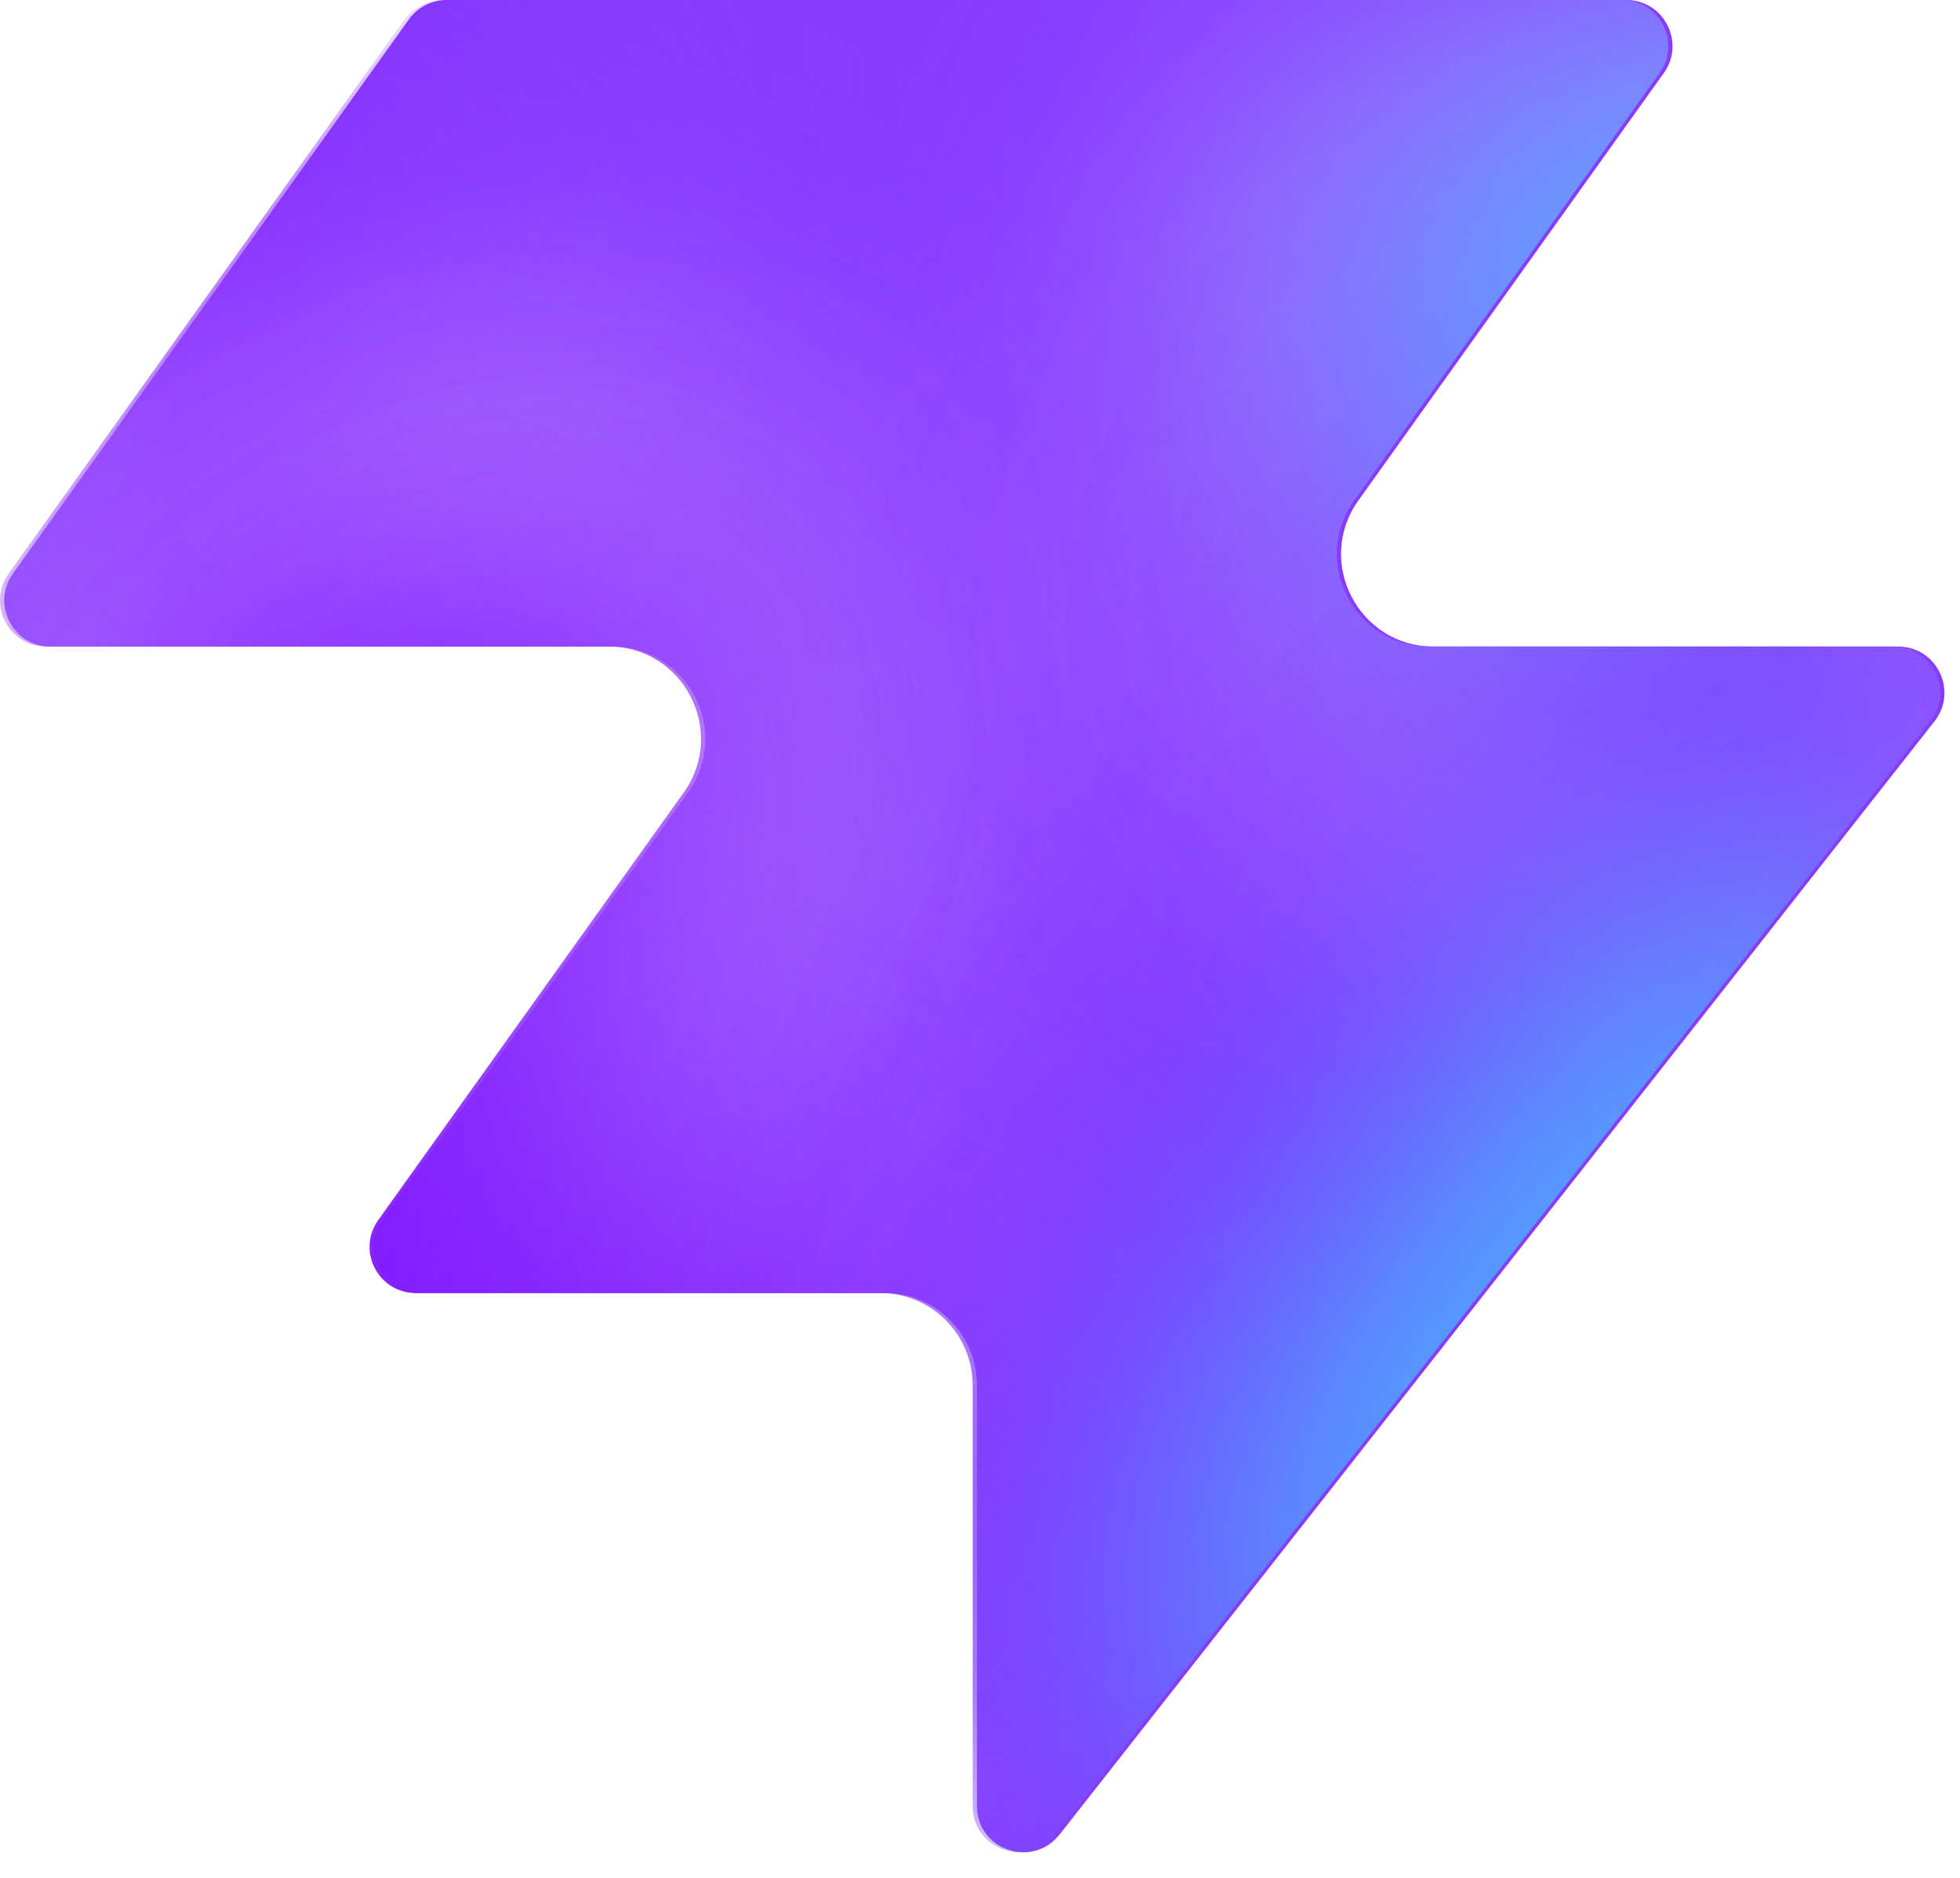
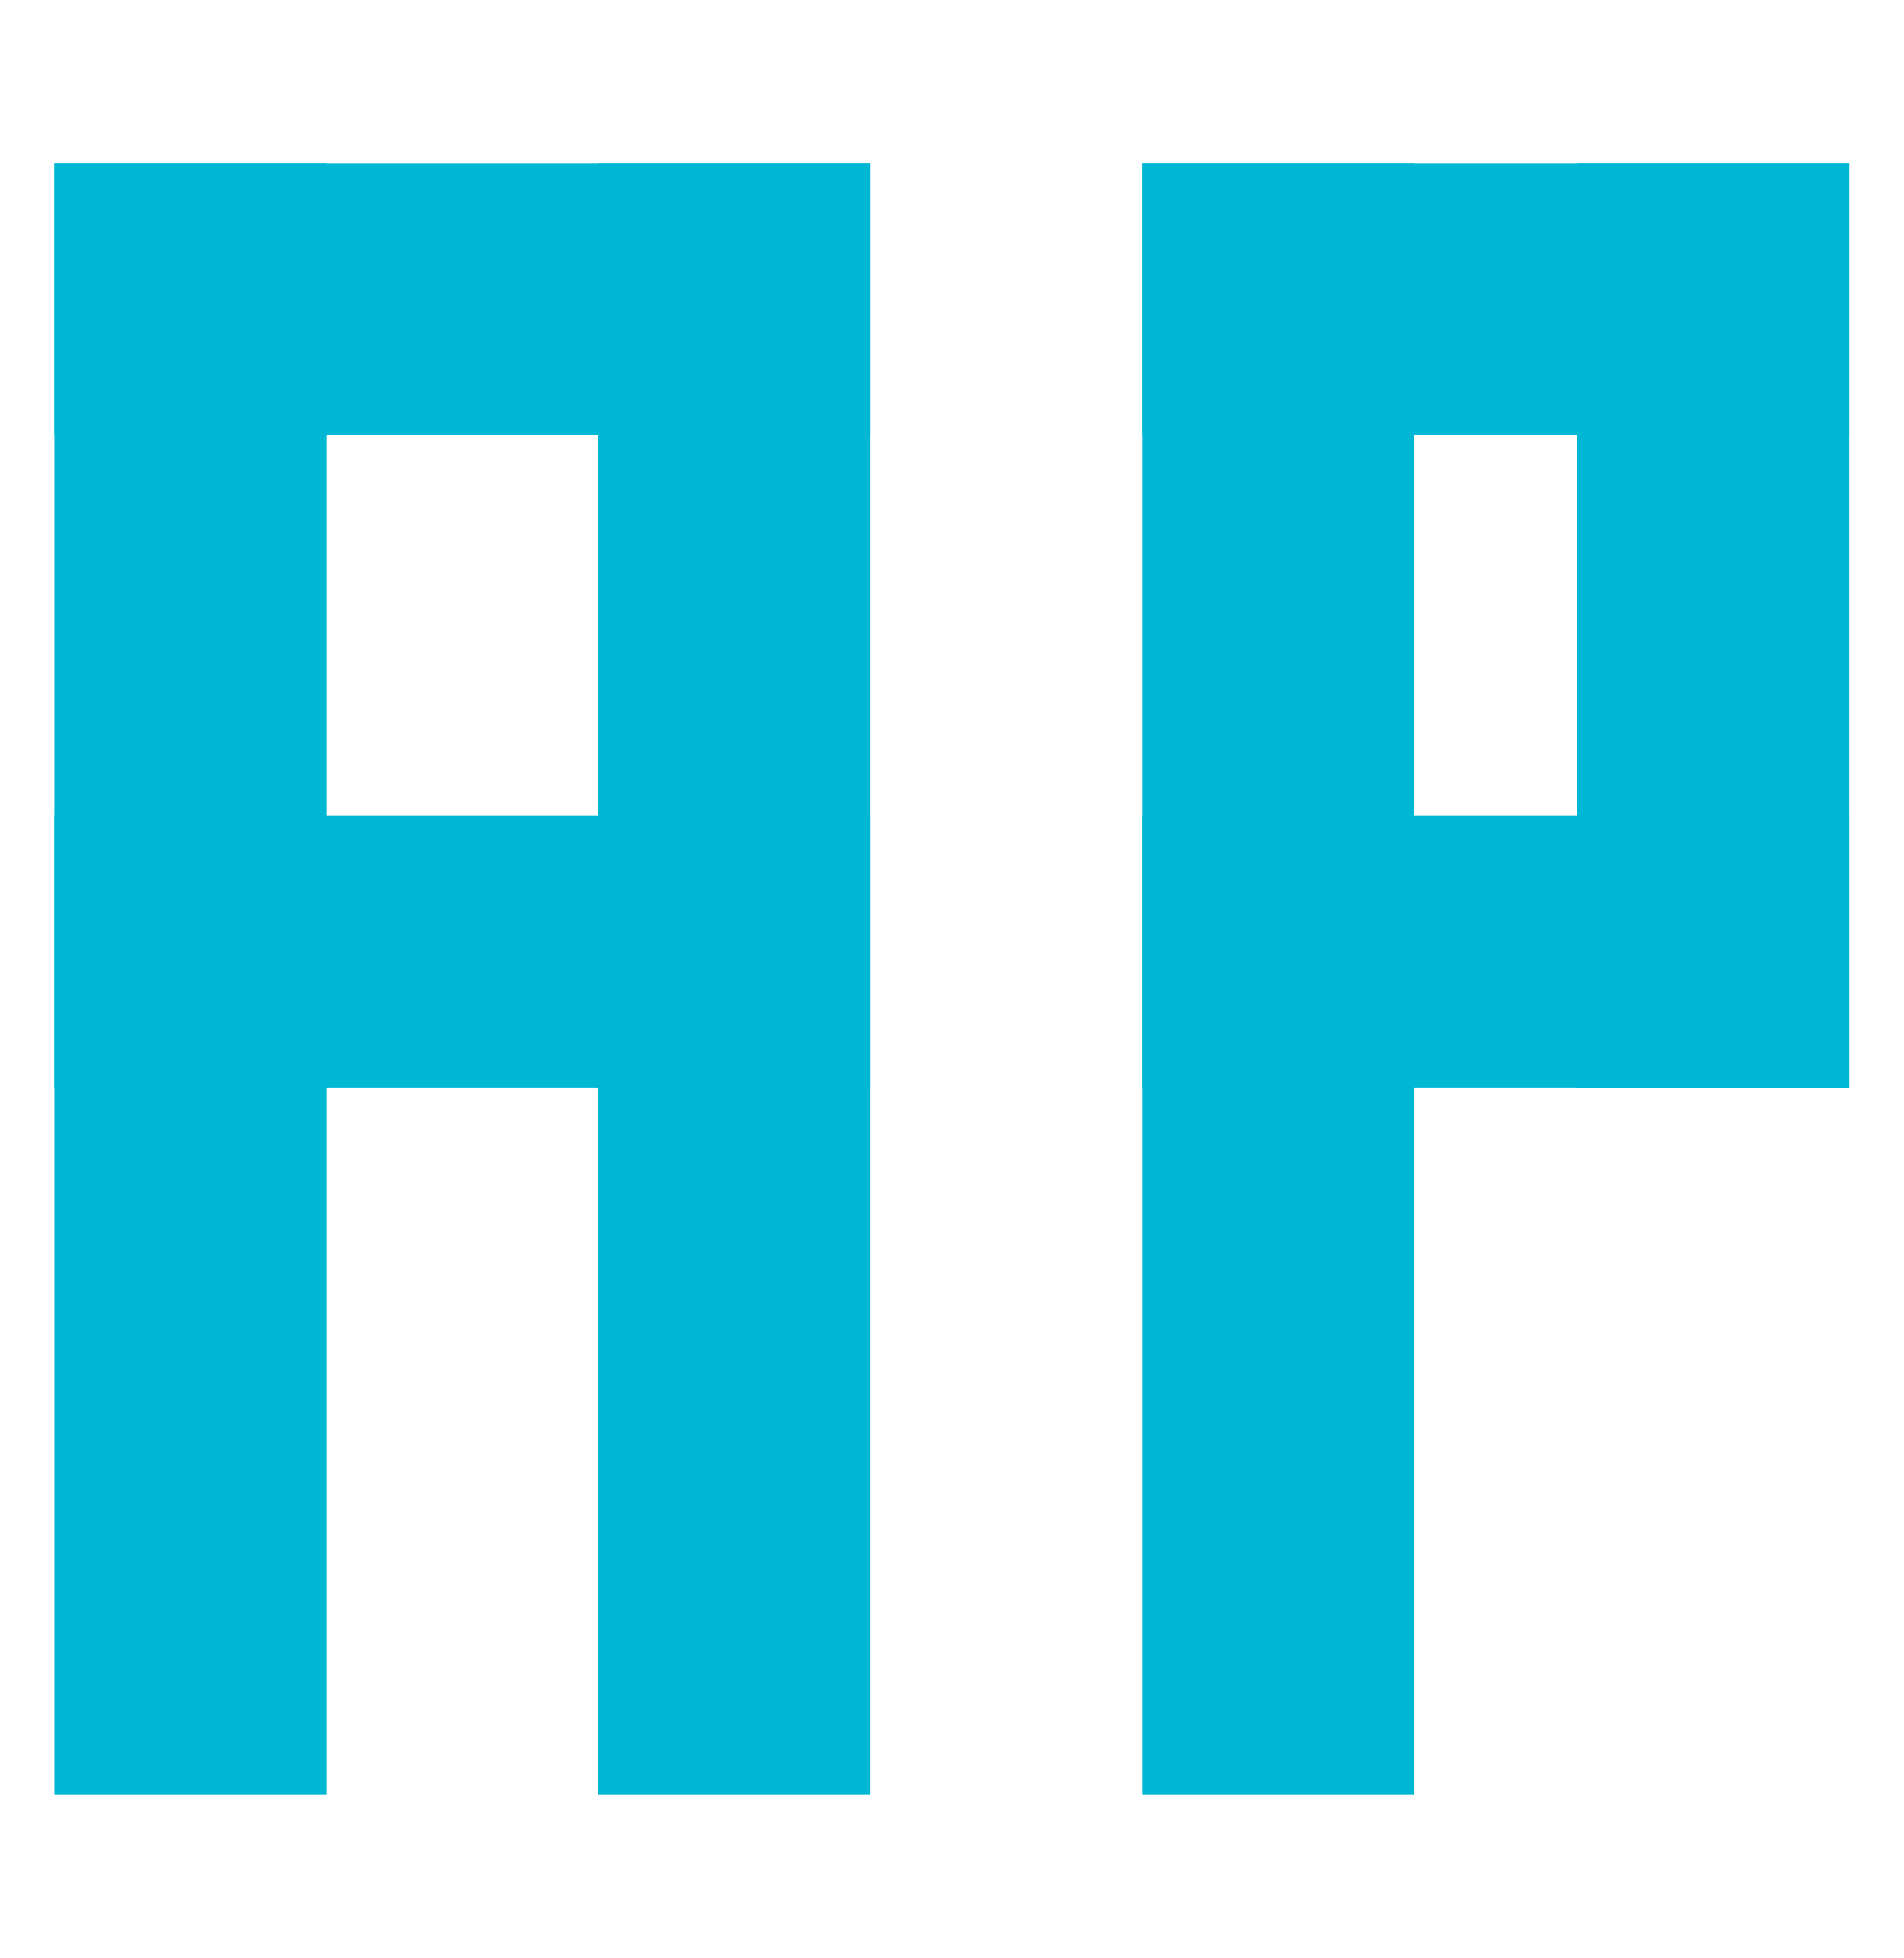
- <svg xmlns="http://www.w3.org/2000/svg" width="48" height="46" fill="none" viewBox="0 0 48 46">
-   <path fill="#863bff" d="M25.946 44.938c-.664.845-2.021.375-2.021-.698V33.937a2.26 2.26 0 0 0-2.262-2.262H10.287c-.92 0-1.456-1.04-.92-1.788l7.48-10.471c1.07-1.497 0-3.578-1.842-3.578H1.237c-.92 0-1.456-1.04-.92-1.788L10.013.474c.214-.297.556-.474.92-.474h28.894c.92 0 1.456 1.04.92 1.788l-7.48 10.471c-1.07 1.498 0 3.579 1.842 3.579h11.377c.943 0 1.473 1.088.89 1.83L25.947 44.94z" style="fill:#863bff;fill:color(display-p3 .525 .23 1);fill-opacity:1" />
-   <mask id="a" width="48" height="46" x="0" y="0" maskUnits="userSpaceOnUse" style="mask-type:alpha">
-     <path fill="#000" d="M25.842 44.938c-.664.844-2.021.375-2.021-.698V33.937a2.26 2.26 0 0 0-2.262-2.262H10.183c-.92 0-1.456-1.04-.92-1.788l7.48-10.471c1.07-1.498 0-3.579-1.842-3.579H1.133c-.92 0-1.456-1.04-.92-1.787L9.91.473c.214-.297.556-.474.92-.474h28.894c.92 0 1.456 1.04.92 1.788l-7.48 10.471c-1.07 1.498 0 3.578 1.842 3.578h11.377c.943 0 1.473 1.088.89 1.832L25.843 44.94z" style="fill:#000;fill-opacity:1" />
-   </mask>
-   <g mask="url(#a)">
-     <g filter="url(#b)">
-       <ellipse cx="5.508" cy="14.704" fill="#ede6ff" rx="5.508" ry="14.704" style="fill:#ede6ff;fill:color(display-p3 .927 .903 1);fill-opacity:1" transform="matrix(.00324 1 1 -.00324 -4.47 31.516)" />
-     </g>
-     <g filter="url(#c)">
-       <ellipse cx="10.399" cy="29.851" fill="#ede6ff" rx="10.399" ry="29.851" style="fill:#ede6ff;fill:color(display-p3 .927 .903 1);fill-opacity:1" transform="matrix(.00324 1 1 -.00324 -39.328 7.883)" />
-     </g>
-     <g filter="url(#d)">
-       <ellipse cx="5.508" cy="30.487" fill="#7e14ff" rx="5.508" ry="30.487" style="fill:#7e14ff;fill:color(display-p3 .492 .077 1);fill-opacity:1" transform="rotate(89.814 -25.913 -14.639)scale(1 -1)" />
-     </g>
-     <g filter="url(#e)">
-       <ellipse cx="5.508" cy="30.599" fill="#7e14ff" rx="5.508" ry="30.599" style="fill:#7e14ff;fill:color(display-p3 .492 .077 1);fill-opacity:1" transform="rotate(89.814 -32.644 -3.334)scale(1 -1)" />
-     </g>
-     <g filter="url(#f)">
-       <ellipse cx="5.508" cy="30.599" fill="#7e14ff" rx="5.508" ry="30.599" style="fill:#7e14ff;fill:color(display-p3 .492 .077 1);fill-opacity:1" transform="matrix(.00324 1 1 -.00324 -34.34 30.47)" />
-     </g>
-     <g filter="url(#g)">
-       <ellipse cx="14.072" cy="22.078" fill="#ede6ff" rx="14.072" ry="22.078" style="fill:#ede6ff;fill:color(display-p3 .927 .903 1);fill-opacity:1" transform="rotate(93.35 24.506 48.493)scale(-1 1)" />
-     </g>
-     <g filter="url(#h)">
-       <ellipse cx="3.47" cy="21.501" fill="#7e14ff" rx="3.47" ry="21.501" style="fill:#7e14ff;fill:color(display-p3 .492 .077 1);fill-opacity:1" transform="rotate(89.009 28.708 47.59)scale(-1 1)" />
-     </g>
-     <g filter="url(#i)">
-       <ellipse cx="3.47" cy="21.501" fill="#7e14ff" rx="3.47" ry="21.501" style="fill:#7e14ff;fill:color(display-p3 .492 .077 1);fill-opacity:1" transform="rotate(89.009 28.708 47.59)scale(-1 1)" />
-     </g>
-     <g filter="url(#j)">
-       <ellipse cx=".387" cy="8.972" fill="#7e14ff" rx="4.407" ry="29.108" style="fill:#7e14ff;fill:color(display-p3 .492 .077 1);fill-opacity:1" transform="rotate(39.51 .387 8.972)" />
-     </g>
-     <g filter="url(#k)">
-       <ellipse cx="47.523" cy="-6.092" fill="#7e14ff" rx="4.407" ry="29.108" style="fill:#7e14ff;fill:color(display-p3 .492 .077 1);fill-opacity:1" transform="rotate(37.892 47.523 -6.092)" />
-     </g>
-     <g filter="url(#l)">
-       <ellipse cx="41.412" cy="6.333" fill="#47bfff" rx="5.971" ry="9.665" style="fill:#47bfff;fill:color(display-p3 .28 .748 1);fill-opacity:1" transform="rotate(37.892 41.412 6.333)" />
-     </g>
-     <g filter="url(#m)">
-       <ellipse cx="-1.879" cy="38.332" fill="#7e14ff" rx="4.407" ry="29.108" style="fill:#7e14ff;fill:color(display-p3 .492 .077 1);fill-opacity:1" transform="rotate(37.892 -1.88 38.332)" />
-     </g>
-     <g filter="url(#n)">
-       <ellipse cx="-1.879" cy="38.332" fill="#7e14ff" rx="4.407" ry="29.108" style="fill:#7e14ff;fill:color(display-p3 .492 .077 1);fill-opacity:1" transform="rotate(37.892 -1.88 38.332)" />
-     </g>
-     <g filter="url(#o)">
-       <ellipse cx="35.651" cy="29.907" fill="#7e14ff" rx="4.407" ry="29.108" style="fill:#7e14ff;fill:color(display-p3 .492 .077 1);fill-opacity:1" transform="rotate(37.892 35.651 29.907)" />
-     </g>
-     <g filter="url(#p)">
-       <ellipse cx="38.418" cy="32.4" fill="#47bfff" rx="5.971" ry="15.297" style="fill:#47bfff;fill:color(display-p3 .28 .748 1);fill-opacity:1" transform="rotate(37.892 38.418 32.4)" />
-     </g>
-   </g>
-   <defs>
-     <filter id="b" width="60.045" height="41.654" x="-19.77" y="16.149" color-interpolation-filters="sRGB" filterUnits="userSpaceOnUse">
-       <feFlood flood-opacity="0" result="BackgroundImageFix" />
-       <feBlend in="SourceGraphic" in2="BackgroundImageFix" result="shape" />
-       <feGaussianBlur result="effect1_foregroundBlur_2002_17158" stdDeviation="7.659" />
-     </filter>
-     <filter id="c" width="90.34" height="51.437" x="-54.613" y="-7.533" color-interpolation-filters="sRGB" filterUnits="userSpaceOnUse">
-       <feFlood flood-opacity="0" result="BackgroundImageFix" />
-       <feBlend in="SourceGraphic" in2="BackgroundImageFix" result="shape" />
-       <feGaussianBlur result="effect1_foregroundBlur_2002_17158" stdDeviation="7.659" />
-     </filter>
-     <filter id="d" width="79.355" height="29.4" x="-49.64" y="2.03" color-interpolation-filters="sRGB" filterUnits="userSpaceOnUse">
-       <feFlood flood-opacity="0" result="BackgroundImageFix" />
-       <feBlend in="SourceGraphic" in2="BackgroundImageFix" result="shape" />
-       <feGaussianBlur result="effect1_foregroundBlur_2002_17158" stdDeviation="4.596" />
-     </filter>
-     <filter id="e" width="79.579" height="29.4" x="-45.045" y="20.029" color-interpolation-filters="sRGB" filterUnits="userSpaceOnUse">
-       <feFlood flood-opacity="0" result="BackgroundImageFix" />
-       <feBlend in="SourceGraphic" in2="BackgroundImageFix" result="shape" />
-       <feGaussianBlur result="effect1_foregroundBlur_2002_17158" stdDeviation="4.596" />
-     </filter>
-     <filter id="f" width="79.579" height="29.4" x="-43.513" y="21.178" color-interpolation-filters="sRGB" filterUnits="userSpaceOnUse">
-       <feFlood flood-opacity="0" result="BackgroundImageFix" />
-       <feBlend in="SourceGraphic" in2="BackgroundImageFix" result="shape" />
-       <feGaussianBlur result="effect1_foregroundBlur_2002_17158" stdDeviation="4.596" />
-     </filter>
-     <filter id="g" width="74.749" height="58.852" x="15.756" y="-17.901" color-interpolation-filters="sRGB" filterUnits="userSpaceOnUse">
-       <feFlood flood-opacity="0" result="BackgroundImageFix" />
-       <feBlend in="SourceGraphic" in2="BackgroundImageFix" result="shape" />
-       <feGaussianBlur result="effect1_foregroundBlur_2002_17158" stdDeviation="7.659" />
-     </filter>
-     <filter id="h" width="61.377" height="25.362" x="23.548" y="2.284" color-interpolation-filters="sRGB" filterUnits="userSpaceOnUse">
-       <feFlood flood-opacity="0" result="BackgroundImageFix" />
-       <feBlend in="SourceGraphic" in2="BackgroundImageFix" result="shape" />
-       <feGaussianBlur result="effect1_foregroundBlur_2002_17158" stdDeviation="4.596" />
-     </filter>
-     <filter id="i" width="61.377" height="25.362" x="23.548" y="2.284" color-interpolation-filters="sRGB" filterUnits="userSpaceOnUse">
-       <feFlood flood-opacity="0" result="BackgroundImageFix" />
-       <feBlend in="SourceGraphic" in2="BackgroundImageFix" result="shape" />
-       <feGaussianBlur result="effect1_foregroundBlur_2002_17158" stdDeviation="4.596" />
-     </filter>
-     <filter id="j" width="56.045" height="63.649" x="-27.636" y="-22.853" color-interpolation-filters="sRGB" filterUnits="userSpaceOnUse">
-       <feFlood flood-opacity="0" result="BackgroundImageFix" />
-       <feBlend in="SourceGraphic" in2="BackgroundImageFix" result="shape" />
-       <feGaussianBlur result="effect1_foregroundBlur_2002_17158" stdDeviation="4.596" />
-     </filter>
-     <filter id="k" width="54.814" height="64.646" x="20.116" y="-38.415" color-interpolation-filters="sRGB" filterUnits="userSpaceOnUse">
-       <feFlood flood-opacity="0" result="BackgroundImageFix" />
-       <feBlend in="SourceGraphic" in2="BackgroundImageFix" result="shape" />
-       <feGaussianBlur result="effect1_foregroundBlur_2002_17158" stdDeviation="4.596" />
-     </filter>
-     <filter id="l" width="33.541" height="35.313" x="24.641" y="-11.323" color-interpolation-filters="sRGB" filterUnits="userSpaceOnUse">
-       <feFlood flood-opacity="0" result="BackgroundImageFix" />
-       <feBlend in="SourceGraphic" in2="BackgroundImageFix" result="shape" />
-       <feGaussianBlur result="effect1_foregroundBlur_2002_17158" stdDeviation="4.596" />
-     </filter>
-     <filter id="m" width="54.814" height="64.646" x="-29.286" y="6.009" color-interpolation-filters="sRGB" filterUnits="userSpaceOnUse">
-       <feFlood flood-opacity="0" result="BackgroundImageFix" />
-       <feBlend in="SourceGraphic" in2="BackgroundImageFix" result="shape" />
-       <feGaussianBlur result="effect1_foregroundBlur_2002_17158" stdDeviation="4.596" />
-     </filter>
-     <filter id="n" width="54.814" height="64.646" x="-29.286" y="6.009" color-interpolation-filters="sRGB" filterUnits="userSpaceOnUse">
-       <feFlood flood-opacity="0" result="BackgroundImageFix" />
-       <feBlend in="SourceGraphic" in2="BackgroundImageFix" result="shape" />
-       <feGaussianBlur result="effect1_foregroundBlur_2002_17158" stdDeviation="4.596" />
-     </filter>
-     <filter id="o" width="54.814" height="64.646" x="8.244" y="-2.416" color-interpolation-filters="sRGB" filterUnits="userSpaceOnUse">
-       <feFlood flood-opacity="0" result="BackgroundImageFix" />
-       <feBlend in="SourceGraphic" in2="BackgroundImageFix" result="shape" />
-       <feGaussianBlur result="effect1_foregroundBlur_2002_17158" stdDeviation="4.596" />
-     </filter>
-     <filter id="p" width="39.409" height="43.623" x="18.713" y="10.588" color-interpolation-filters="sRGB" filterUnits="userSpaceOnUse">
-       <feFlood flood-opacity="0" result="BackgroundImageFix" />
-       <feBlend in="SourceGraphic" in2="BackgroundImageFix" result="shape" />
-       <feGaussianBlur result="effect1_foregroundBlur_2002_17158" stdDeviation="4.596" />
-     </filter>
-   </defs>
+ <svg xmlns="http://www.w3.org/2000/svg" viewBox="0 0 70 72" fill="#00b8d4">
+   <rect x="2" y="6" width="10" height="60" />
+   <rect x="22" y="6" width="10" height="60" />
+   <rect x="2" y="6" width="30" height="10" />
+   <rect x="2" y="30" width="30" height="10" />
+   <rect x="42" y="6" width="10" height="60" />
+   <rect x="42" y="6" width="26" height="10" />
+   <rect x="58" y="6" width="10" height="34" />
+   <rect x="42" y="30" width="26" height="10" />
</svg>
